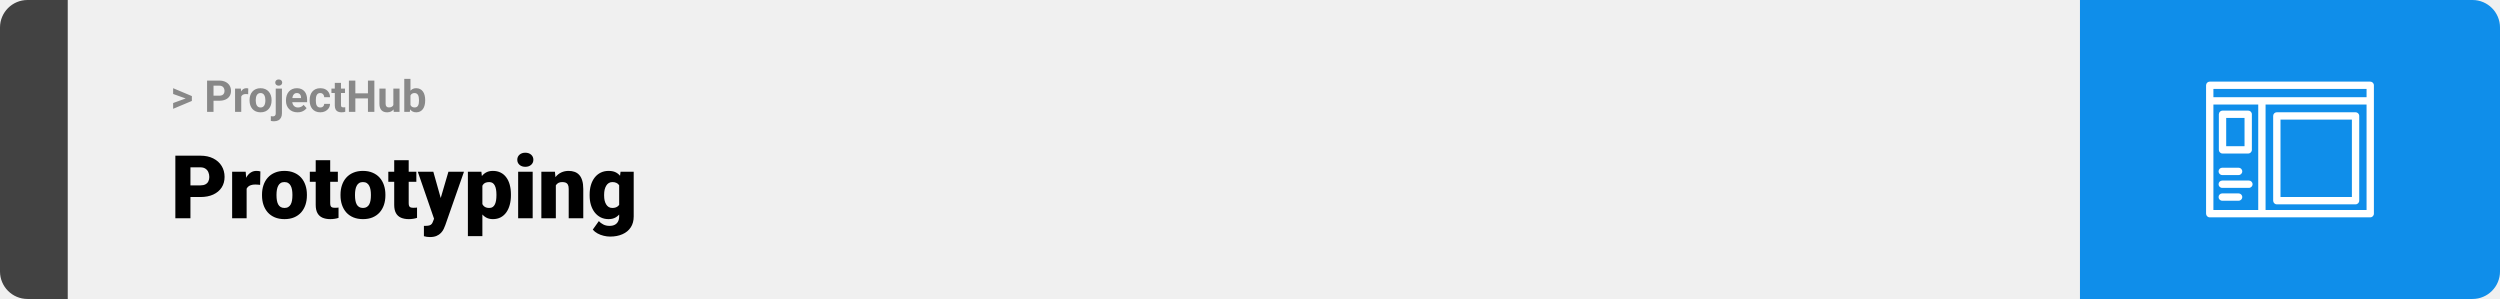
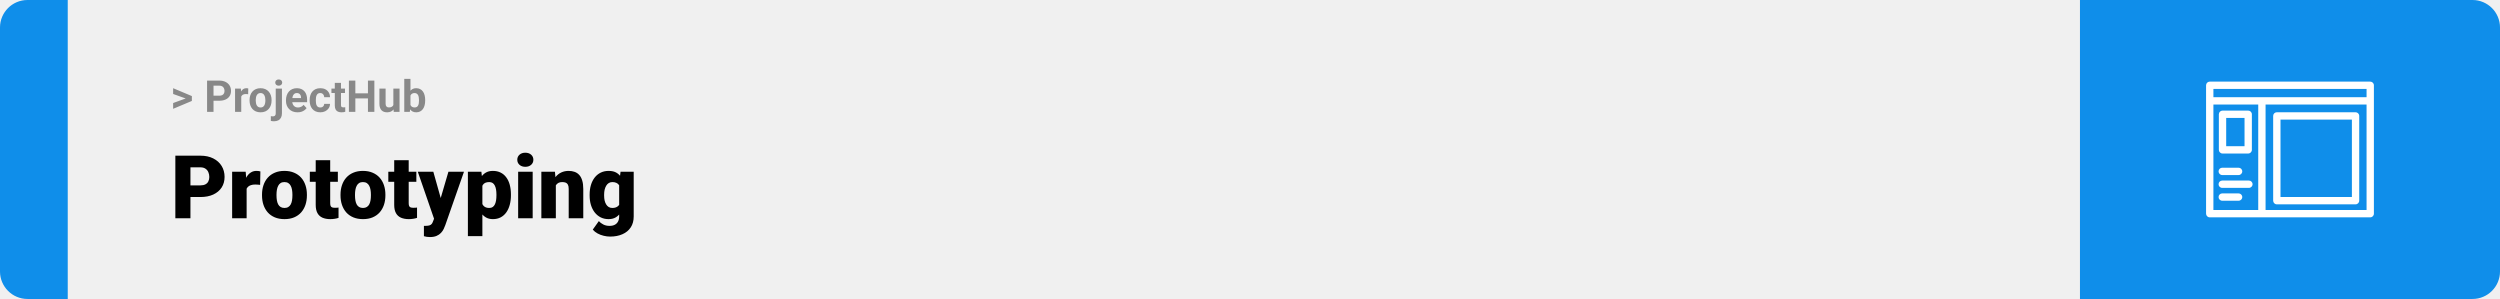
<svg xmlns="http://www.w3.org/2000/svg" width="1363" height="163" viewBox="0 0 1363 163" fill="none">
-   <path d="M0 15C0 6.716 6.716 0 15 0H37V163H15C6.716 163 0 156.284 0 148V15Z" fill="#424242" />
+   <path d="M0 15C0 6.716 6.716 0 15 0H37V163H15C6.716 163 0 156.284 0 148V15Z" fill="#0f8eea" />
  <rect width="1097" height="163" transform="translate(37)" fill="#F0F0F0" />
  <path d="M101.906 53.922L94.394 51.238V48.086L104.602 52.375V54.637L101.906 53.922ZM94.394 56.172L101.918 53.43L104.602 52.785V55.035L94.394 59.324V56.172ZM119.543 54.918H115.195V52.176H119.543C120.215 52.176 120.762 52.066 121.184 51.848C121.605 51.621 121.914 51.309 122.109 50.91C122.305 50.512 122.402 50.062 122.402 49.562C122.402 49.055 122.305 48.582 122.109 48.145C121.914 47.707 121.605 47.355 121.184 47.09C120.762 46.824 120.215 46.691 119.543 46.691H116.414V61H112.898V43.938H119.543C120.879 43.938 122.023 44.18 122.977 44.664C123.938 45.141 124.672 45.801 125.18 46.645C125.688 47.488 125.941 48.453 125.941 49.539C125.941 50.641 125.688 51.594 125.18 52.398C124.672 53.203 123.938 53.824 122.977 54.262C122.023 54.699 120.879 54.918 119.543 54.918ZM131.531 51.086V61H128.156V48.32H131.332L131.531 51.086ZM135.352 48.238L135.293 51.367C135.129 51.344 134.93 51.324 134.695 51.309C134.469 51.285 134.262 51.273 134.074 51.273C133.598 51.273 133.184 51.336 132.832 51.461C132.488 51.578 132.199 51.754 131.965 51.988C131.738 52.223 131.566 52.508 131.449 52.844C131.34 53.18 131.277 53.562 131.262 53.992L130.582 53.781C130.582 52.961 130.664 52.207 130.828 51.52C130.992 50.824 131.23 50.219 131.543 49.703C131.863 49.188 132.254 48.789 132.715 48.508C133.176 48.227 133.703 48.086 134.297 48.086C134.484 48.086 134.676 48.102 134.871 48.133C135.066 48.156 135.227 48.191 135.352 48.238ZM136.055 54.789V54.543C136.055 53.613 136.188 52.758 136.453 51.977C136.719 51.188 137.105 50.504 137.613 49.926C138.121 49.348 138.746 48.898 139.488 48.578C140.23 48.25 141.082 48.086 142.043 48.086C143.004 48.086 143.859 48.25 144.609 48.578C145.359 48.898 145.988 49.348 146.496 49.926C147.012 50.504 147.402 51.188 147.668 51.977C147.934 52.758 148.066 53.613 148.066 54.543V54.789C148.066 55.711 147.934 56.566 147.668 57.355C147.402 58.137 147.012 58.82 146.496 59.406C145.988 59.984 145.363 60.434 144.621 60.754C143.879 61.074 143.027 61.234 142.066 61.234C141.105 61.234 140.25 61.074 139.5 60.754C138.758 60.434 138.129 59.984 137.613 59.406C137.105 58.82 136.719 58.137 136.453 57.355C136.188 56.566 136.055 55.711 136.055 54.789ZM139.43 54.543V54.789C139.43 55.32 139.477 55.816 139.57 56.277C139.664 56.738 139.812 57.145 140.016 57.496C140.227 57.84 140.5 58.109 140.836 58.305C141.172 58.5 141.582 58.598 142.066 58.598C142.535 58.598 142.938 58.5 143.273 58.305C143.609 58.109 143.879 57.84 144.082 57.496C144.285 57.145 144.434 56.738 144.527 56.277C144.629 55.816 144.68 55.32 144.68 54.789V54.543C144.68 54.027 144.629 53.543 144.527 53.09C144.434 52.629 144.281 52.223 144.07 51.871C143.867 51.512 143.598 51.23 143.262 51.027C142.926 50.824 142.52 50.723 142.043 50.723C141.566 50.723 141.16 50.824 140.824 51.027C140.496 51.23 140.227 51.512 140.016 51.871C139.812 52.223 139.664 52.629 139.57 53.09C139.477 53.543 139.43 54.027 139.43 54.543ZM150.328 48.32H153.715V61.762C153.715 62.699 153.543 63.492 153.199 64.141C152.855 64.789 152.359 65.281 151.711 65.617C151.062 65.953 150.277 66.121 149.355 66.121C149.066 66.121 148.785 66.106 148.512 66.074C148.23 66.043 147.941 65.992 147.645 65.922L147.656 63.332C147.844 63.363 148.027 63.387 148.207 63.402C148.379 63.426 148.555 63.438 148.734 63.438C149.086 63.438 149.379 63.379 149.613 63.262C149.848 63.145 150.023 62.961 150.141 62.711C150.266 62.469 150.328 62.152 150.328 61.762V48.32ZM150.059 45.016C150.059 44.523 150.23 44.117 150.574 43.797C150.926 43.477 151.387 43.316 151.957 43.316C152.535 43.316 152.996 43.477 153.34 43.797C153.684 44.117 153.855 44.523 153.855 45.016C153.855 45.508 153.684 45.914 153.34 46.234C152.996 46.555 152.535 46.715 151.957 46.715C151.387 46.715 150.926 46.555 150.574 46.234C150.23 45.914 150.059 45.508 150.059 45.016ZM162.234 61.234C161.25 61.234 160.367 61.078 159.586 60.766C158.805 60.445 158.141 60.004 157.594 59.441C157.055 58.879 156.641 58.227 156.352 57.484C156.062 56.734 155.918 55.938 155.918 55.094V54.625C155.918 53.664 156.055 52.785 156.328 51.988C156.602 51.191 156.992 50.5 157.5 49.914C158.016 49.328 158.641 48.879 159.375 48.566C160.109 48.246 160.938 48.086 161.859 48.086C162.758 48.086 163.555 48.234 164.25 48.531C164.945 48.828 165.527 49.25 165.996 49.797C166.473 50.344 166.832 51 167.074 51.766C167.316 52.523 167.438 53.367 167.438 54.297V55.703H157.359V53.453H164.121V53.195C164.121 52.727 164.035 52.309 163.863 51.941C163.699 51.566 163.449 51.27 163.113 51.051C162.777 50.832 162.348 50.723 161.824 50.723C161.379 50.723 160.996 50.82 160.676 51.016C160.355 51.211 160.094 51.484 159.891 51.836C159.695 52.188 159.547 52.602 159.445 53.078C159.352 53.547 159.305 54.062 159.305 54.625V55.094C159.305 55.602 159.375 56.07 159.516 56.5C159.664 56.93 159.871 57.301 160.137 57.613C160.41 57.926 160.738 58.168 161.121 58.34C161.512 58.512 161.953 58.598 162.445 58.598C163.055 58.598 163.621 58.48 164.145 58.246C164.676 58.004 165.133 57.641 165.516 57.156L167.156 58.938C166.891 59.32 166.527 59.688 166.066 60.039C165.613 60.391 165.066 60.68 164.426 60.906C163.785 61.125 163.055 61.234 162.234 61.234ZM174.598 58.598C175.012 58.598 175.379 58.52 175.699 58.363C176.02 58.199 176.27 57.973 176.449 57.684C176.637 57.387 176.734 57.039 176.742 56.641H179.918C179.91 57.531 179.672 58.324 179.203 59.02C178.734 59.707 178.105 60.25 177.316 60.648C176.527 61.039 175.645 61.234 174.668 61.234C173.684 61.234 172.824 61.07 172.09 60.742C171.363 60.414 170.758 59.961 170.273 59.383C169.789 58.797 169.426 58.117 169.184 57.344C168.941 56.562 168.82 55.727 168.82 54.836V54.496C168.82 53.598 168.941 52.762 169.184 51.988C169.426 51.207 169.789 50.527 170.273 49.949C170.758 49.363 171.363 48.906 172.09 48.578C172.816 48.25 173.668 48.086 174.645 48.086C175.684 48.086 176.594 48.285 177.375 48.684C178.164 49.082 178.781 49.652 179.227 50.395C179.68 51.129 179.91 52 179.918 53.008H176.742C176.734 52.586 176.645 52.203 176.473 51.859C176.309 51.516 176.066 51.242 175.746 51.039C175.434 50.828 175.047 50.723 174.586 50.723C174.094 50.723 173.691 50.828 173.379 51.039C173.066 51.242 172.824 51.523 172.652 51.883C172.48 52.234 172.359 52.637 172.289 53.09C172.227 53.535 172.195 54.004 172.195 54.496V54.836C172.195 55.328 172.227 55.801 172.289 56.254C172.352 56.707 172.469 57.109 172.641 57.461C172.82 57.812 173.066 58.09 173.379 58.293C173.691 58.496 174.098 58.598 174.598 58.598ZM188.086 48.32V50.711H180.703V48.32H188.086ZM182.531 45.191H185.906V57.18C185.906 57.547 185.953 57.828 186.047 58.023C186.148 58.219 186.297 58.355 186.492 58.434C186.688 58.504 186.934 58.539 187.23 58.539C187.441 58.539 187.629 58.531 187.793 58.516C187.965 58.492 188.109 58.469 188.227 58.445L188.238 60.93C187.949 61.023 187.637 61.098 187.301 61.152C186.965 61.207 186.594 61.234 186.188 61.234C185.445 61.234 184.797 61.113 184.242 60.871C183.695 60.621 183.273 60.223 182.977 59.676C182.68 59.129 182.531 58.41 182.531 57.52V45.191ZM201.598 50.887V53.629H192.691V50.887H201.598ZM193.734 43.938V61H190.219V43.938H193.734ZM204.105 43.938V61H200.602V43.938H204.105ZM214.453 57.965V48.32H217.828V61H214.652L214.453 57.965ZM214.828 55.363L215.824 55.34C215.824 56.184 215.727 56.969 215.531 57.695C215.336 58.414 215.043 59.039 214.652 59.57C214.262 60.094 213.77 60.504 213.176 60.801C212.582 61.09 211.883 61.234 211.078 61.234C210.461 61.234 209.891 61.148 209.367 60.977C208.852 60.797 208.406 60.52 208.031 60.145C207.664 59.762 207.375 59.273 207.164 58.68C206.961 58.078 206.859 57.355 206.859 56.512V48.32H210.234V56.535C210.234 56.91 210.277 57.227 210.363 57.484C210.457 57.742 210.586 57.953 210.75 58.117C210.914 58.281 211.105 58.398 211.324 58.469C211.551 58.539 211.801 58.574 212.074 58.574C212.77 58.574 213.316 58.434 213.715 58.152C214.121 57.871 214.406 57.488 214.57 57.004C214.742 56.512 214.828 55.965 214.828 55.363ZM220.406 43H223.781V58.094L223.441 61H220.406V43ZM231.809 54.531V54.777C231.809 55.723 231.707 56.59 231.504 57.379C231.309 58.168 231.004 58.852 230.59 59.43C230.176 60 229.66 60.445 229.043 60.766C228.434 61.078 227.715 61.234 226.887 61.234C226.113 61.234 225.441 61.078 224.871 60.766C224.309 60.453 223.836 60.012 223.453 59.441C223.07 58.871 222.762 58.203 222.527 57.438C222.293 56.672 222.117 55.836 222 54.93V54.391C222.117 53.484 222.293 52.648 222.527 51.883C222.762 51.117 223.07 50.449 223.453 49.879C223.836 49.309 224.309 48.867 224.871 48.555C225.434 48.242 226.098 48.086 226.863 48.086C227.699 48.086 228.426 48.246 229.043 48.566C229.668 48.879 230.184 49.324 230.59 49.902C231.004 50.473 231.309 51.152 231.504 51.941C231.707 52.723 231.809 53.586 231.809 54.531ZM228.434 54.777V54.531C228.434 54.016 228.395 53.531 228.316 53.078C228.246 52.617 228.121 52.215 227.941 51.871C227.762 51.52 227.516 51.242 227.203 51.039C226.898 50.836 226.504 50.734 226.02 50.734C225.559 50.734 225.168 50.812 224.848 50.969C224.527 51.125 224.262 51.344 224.051 51.625C223.848 51.906 223.695 52.242 223.594 52.633C223.492 53.016 223.43 53.438 223.406 53.898V55.434C223.43 56.051 223.531 56.598 223.711 57.074C223.898 57.543 224.18 57.914 224.555 58.188C224.938 58.453 225.434 58.586 226.043 58.586C226.52 58.586 226.914 58.492 227.227 58.305C227.539 58.117 227.781 57.852 227.953 57.508C228.133 57.164 228.258 56.762 228.328 56.301C228.398 55.832 228.434 55.324 228.434 54.777Z" fill="#888888" />
  <path d="M109.219 107.422H100.734V101.07H109.219C110.375 101.07 111.312 100.875 112.031 100.484C112.75 100.094 113.273 99.555 113.602 98.867C113.945 98.164 114.117 97.375 114.117 96.5C114.117 95.562 113.945 94.695 113.602 93.898C113.273 93.102 112.75 92.461 112.031 91.977C111.312 91.477 110.375 91.227 109.219 91.227H103.828V119H95.602V84.875H109.219C111.953 84.875 114.305 85.375 116.273 86.375C118.258 87.375 119.781 88.75 120.844 90.5C121.906 92.234 122.438 94.219 122.438 96.453C122.438 98.656 121.906 100.578 120.844 102.219C119.781 103.859 118.258 105.141 116.273 106.062C114.305 106.969 111.953 107.422 109.219 107.422ZM134.461 99.922V119H126.562V93.641H133.945L134.461 99.922ZM141.961 93.453L141.82 100.789C141.508 100.758 141.086 100.719 140.555 100.672C140.023 100.625 139.578 100.602 139.219 100.602C138.297 100.602 137.5 100.711 136.828 100.93C136.172 101.133 135.625 101.445 135.188 101.867C134.766 102.273 134.453 102.789 134.25 103.414C134.062 104.039 133.977 104.766 133.992 105.594L132.562 104.656C132.562 102.953 132.727 101.406 133.055 100.016C133.398 98.609 133.883 97.398 134.508 96.383C135.133 95.352 135.891 94.562 136.781 94.016C137.672 93.453 138.672 93.172 139.781 93.172C140.172 93.172 140.555 93.195 140.93 93.242C141.32 93.289 141.664 93.359 141.961 93.453ZM142.852 106.578V106.086C142.852 104.227 143.117 102.516 143.648 100.953C144.18 99.375 144.961 98.008 145.992 96.852C147.023 95.695 148.297 94.797 149.812 94.156C151.328 93.5 153.078 93.172 155.062 93.172C157.062 93.172 158.82 93.5 160.336 94.156C161.867 94.797 163.148 95.695 164.18 96.852C165.211 98.008 165.992 99.375 166.523 100.953C167.055 102.516 167.32 104.227 167.32 106.086V106.578C167.32 108.422 167.055 110.133 166.523 111.711C165.992 113.273 165.211 114.641 164.18 115.812C163.148 116.969 161.875 117.867 160.359 118.508C158.844 119.148 157.094 119.469 155.109 119.469C153.125 119.469 151.367 119.148 149.836 118.508C148.305 117.867 147.023 116.969 145.992 115.812C144.961 114.641 144.18 113.273 143.648 111.711C143.117 110.133 142.852 108.422 142.852 106.578ZM150.75 106.086V106.578C150.75 107.531 150.82 108.422 150.961 109.25C151.102 110.078 151.336 110.805 151.664 111.43C151.992 112.039 152.438 112.516 153 112.859C153.562 113.203 154.266 113.375 155.109 113.375C155.938 113.375 156.625 113.203 157.172 112.859C157.734 112.516 158.18 112.039 158.508 111.43C158.836 110.805 159.07 110.078 159.211 109.25C159.352 108.422 159.422 107.531 159.422 106.578V106.086C159.422 105.164 159.352 104.297 159.211 103.484C159.07 102.656 158.836 101.93 158.508 101.305C158.18 100.664 157.734 100.164 157.172 99.805C156.609 99.445 155.906 99.266 155.062 99.266C154.234 99.266 153.539 99.445 152.977 99.805C152.43 100.164 151.992 100.664 151.664 101.305C151.336 101.93 151.102 102.656 150.961 103.484C150.82 104.297 150.75 105.164 150.75 106.086ZM184.195 93.641V99.125H168.914V93.641H184.195ZM172.125 87.336H180.023V110.727C180.023 111.398 180.102 111.922 180.258 112.297C180.414 112.656 180.68 112.914 181.055 113.07C181.445 113.211 181.961 113.281 182.602 113.281C183.055 113.281 183.43 113.273 183.727 113.258C184.023 113.227 184.305 113.188 184.57 113.141V118.789C183.898 119.008 183.195 119.172 182.461 119.281C181.727 119.406 180.945 119.469 180.117 119.469C178.43 119.469 176.984 119.203 175.781 118.672C174.594 118.141 173.688 117.305 173.062 116.164C172.438 115.023 172.125 113.539 172.125 111.711V87.336ZM185.648 106.578V106.086C185.648 104.227 185.914 102.516 186.445 100.953C186.977 99.375 187.758 98.008 188.789 96.852C189.82 95.695 191.094 94.797 192.609 94.156C194.125 93.5 195.875 93.172 197.859 93.172C199.859 93.172 201.617 93.5 203.133 94.156C204.664 94.797 205.945 95.695 206.977 96.852C208.008 98.008 208.789 99.375 209.32 100.953C209.852 102.516 210.117 104.227 210.117 106.086V106.578C210.117 108.422 209.852 110.133 209.32 111.711C208.789 113.273 208.008 114.641 206.977 115.812C205.945 116.969 204.672 117.867 203.156 118.508C201.641 119.148 199.891 119.469 197.906 119.469C195.922 119.469 194.164 119.148 192.633 118.508C191.102 117.867 189.82 116.969 188.789 115.812C187.758 114.641 186.977 113.273 186.445 111.711C185.914 110.133 185.648 108.422 185.648 106.578ZM193.547 106.086V106.578C193.547 107.531 193.617 108.422 193.758 109.25C193.898 110.078 194.133 110.805 194.461 111.43C194.789 112.039 195.234 112.516 195.797 112.859C196.359 113.203 197.062 113.375 197.906 113.375C198.734 113.375 199.422 113.203 199.969 112.859C200.531 112.516 200.977 112.039 201.305 111.43C201.633 110.805 201.867 110.078 202.008 109.25C202.148 108.422 202.219 107.531 202.219 106.578V106.086C202.219 105.164 202.148 104.297 202.008 103.484C201.867 102.656 201.633 101.93 201.305 101.305C200.977 100.664 200.531 100.164 199.969 99.805C199.406 99.445 198.703 99.266 197.859 99.266C197.031 99.266 196.336 99.445 195.773 99.805C195.227 100.164 194.789 100.664 194.461 101.305C194.133 101.93 193.898 102.656 193.758 103.484C193.617 104.297 193.547 105.164 193.547 106.086ZM226.992 93.641V99.125H211.711V93.641H226.992ZM214.922 87.336H222.82V110.727C222.82 111.398 222.898 111.922 223.055 112.297C223.211 112.656 223.477 112.914 223.852 113.07C224.242 113.211 224.758 113.281 225.398 113.281C225.852 113.281 226.227 113.273 226.523 113.258C226.82 113.227 227.102 113.188 227.367 113.141V118.789C226.695 119.008 225.992 119.172 225.258 119.281C224.523 119.406 223.742 119.469 222.914 119.469C221.227 119.469 219.781 119.203 218.578 118.672C217.391 118.141 216.484 117.305 215.859 116.164C215.234 115.023 214.922 113.539 214.922 111.711V87.336ZM237.914 116.023L244.477 93.641H252.961L242.766 122.773C242.547 123.414 242.258 124.102 241.898 124.836C241.539 125.586 241.047 126.297 240.422 126.969C239.797 127.641 238.992 128.188 238.008 128.609C237.039 129.031 235.836 129.242 234.398 129.242C233.633 129.242 233.07 129.203 232.711 129.125C232.367 129.062 231.836 128.945 231.117 128.773V123.125C231.32 123.125 231.492 123.125 231.633 123.125C231.789 123.125 231.961 123.125 232.148 123.125C232.992 123.125 233.664 123.039 234.164 122.867C234.68 122.695 235.07 122.445 235.336 122.117C235.617 121.789 235.836 121.391 235.992 120.922L237.914 116.023ZM236.25 93.641L241.242 111.383L242.109 119.75H236.812L227.789 93.641H236.25ZM262.992 98.516V128.75H255.094V93.641H262.453L262.992 98.516ZM278.555 106.016V106.508C278.555 108.352 278.344 110.062 277.922 111.641C277.5 113.219 276.875 114.594 276.047 115.766C275.219 116.938 274.188 117.852 272.953 118.508C271.734 119.148 270.32 119.469 268.711 119.469C267.195 119.469 265.891 119.133 264.797 118.461C263.703 117.789 262.789 116.859 262.055 115.672C261.32 114.484 260.727 113.125 260.273 111.594C259.82 110.062 259.461 108.445 259.195 106.742V106.109C259.461 104.281 259.82 102.586 260.273 101.023C260.727 99.445 261.32 98.07 262.055 96.898C262.789 95.727 263.695 94.812 264.773 94.156C265.867 93.5 267.172 93.172 268.688 93.172C270.297 93.172 271.711 93.477 272.93 94.086C274.164 94.695 275.195 95.57 276.023 96.711C276.867 97.836 277.5 99.188 277.922 100.766C278.344 102.344 278.555 104.094 278.555 106.016ZM270.656 106.508V106.016C270.656 105.031 270.586 104.133 270.445 103.32C270.305 102.492 270.078 101.773 269.766 101.164C269.469 100.555 269.07 100.086 268.57 99.758C268.07 99.43 267.453 99.266 266.719 99.266C265.875 99.266 265.164 99.398 264.586 99.664C264.023 99.914 263.57 100.305 263.227 100.836C262.898 101.352 262.664 102 262.523 102.781C262.398 103.547 262.344 104.445 262.359 105.477V107.398C262.328 108.586 262.445 109.633 262.711 110.539C262.977 111.43 263.438 112.125 264.094 112.625C264.75 113.125 265.641 113.375 266.766 113.375C267.516 113.375 268.141 113.203 268.641 112.859C269.141 112.5 269.539 112.008 269.836 111.383C270.133 110.742 270.344 110.008 270.469 109.18C270.594 108.352 270.656 107.461 270.656 106.508ZM290.414 93.641V119H282.492V93.641H290.414ZM282.023 87.102C282.023 85.977 282.43 85.055 283.242 84.336C284.055 83.617 285.109 83.258 286.406 83.258C287.703 83.258 288.758 83.617 289.57 84.336C290.383 85.055 290.789 85.977 290.789 87.102C290.789 88.227 290.383 89.148 289.57 89.867C288.758 90.586 287.703 90.945 286.406 90.945C285.109 90.945 284.055 90.586 283.242 89.867C282.43 89.148 282.023 88.227 282.023 87.102ZM303.047 99.055V119H295.148V93.641H302.555L303.047 99.055ZM302.109 105.453L300.258 105.5C300.258 103.562 300.492 101.836 300.961 100.32C301.43 98.789 302.094 97.492 302.953 96.43C303.812 95.367 304.836 94.562 306.023 94.016C307.227 93.453 308.562 93.172 310.031 93.172C311.203 93.172 312.273 93.344 313.242 93.688C314.227 94.031 315.07 94.586 315.773 95.352C316.492 96.117 317.039 97.133 317.414 98.398C317.805 99.648 318 101.195 318 103.039V119H310.055V103.016C310.055 102 309.914 101.227 309.633 100.695C309.352 100.148 308.945 99.773 308.414 99.57C307.883 99.367 307.234 99.266 306.469 99.266C305.656 99.266 304.969 99.422 304.406 99.734C303.844 100.047 303.391 100.484 303.047 101.047C302.719 101.594 302.477 102.242 302.32 102.992C302.18 103.742 302.109 104.562 302.109 105.453ZM338.32 93.641H345.492V118.016C345.492 120.359 344.953 122.344 343.875 123.969C342.797 125.609 341.289 126.852 339.352 127.695C337.43 128.555 335.18 128.984 332.602 128.984C331.461 128.984 330.297 128.836 329.109 128.539C327.922 128.258 326.812 127.836 325.781 127.273C324.75 126.711 323.883 126.016 323.18 125.188L326.484 120.547C327.125 121.266 327.93 121.875 328.898 122.375C329.867 122.891 331.008 123.148 332.32 123.148C333.461 123.148 334.414 122.945 335.18 122.539C335.961 122.133 336.555 121.539 336.961 120.758C337.367 119.992 337.57 119.062 337.57 117.969V99.641L338.32 93.641ZM321.469 106.625V106.133C321.469 104.211 321.703 102.461 322.172 100.883C322.656 99.289 323.344 97.922 324.234 96.781C325.141 95.625 326.234 94.734 327.516 94.109C328.797 93.484 330.242 93.172 331.852 93.172C333.586 93.172 335.008 93.508 336.117 94.18C337.242 94.836 338.141 95.758 338.812 96.945C339.5 98.133 340.031 99.523 340.406 101.117C340.797 102.695 341.125 104.398 341.391 106.227V106.812C341.125 108.531 340.758 110.156 340.289 111.688C339.836 113.203 339.242 114.547 338.508 115.719C337.773 116.891 336.852 117.812 335.742 118.484C334.648 119.141 333.336 119.469 331.805 119.469C330.211 119.469 328.773 119.148 327.492 118.508C326.227 117.867 325.141 116.969 324.234 115.812C323.344 114.656 322.656 113.297 322.172 111.734C321.703 110.172 321.469 108.469 321.469 106.625ZM329.367 106.133V106.625C329.367 107.578 329.453 108.461 329.625 109.273C329.812 110.086 330.094 110.805 330.469 111.43C330.844 112.039 331.305 112.516 331.852 112.859C332.414 113.203 333.07 113.375 333.82 113.375C334.961 113.375 335.883 113.133 336.586 112.648C337.289 112.164 337.797 111.477 338.109 110.586C338.422 109.695 338.555 108.648 338.508 107.445V105.594C338.539 104.562 338.469 103.656 338.297 102.875C338.125 102.078 337.852 101.414 337.477 100.883C337.117 100.352 336.633 99.953 336.023 99.688C335.43 99.406 334.711 99.266 333.867 99.266C333.133 99.266 332.484 99.438 331.922 99.781C331.359 100.125 330.891 100.609 330.516 101.234C330.141 101.844 329.852 102.57 329.648 103.414C329.461 104.242 329.367 105.148 329.367 106.133Z" fill="black" />
  <path d="M1134 0H1348C1356.28 0 1363 6.716 1363 15V148C1363 156.284 1356.28 163 1348 163H1134V0Z" fill="#0F8EEA" />
  <path fill-rule="evenodd" clip-rule="evenodd" d="M1202.75 46.502C1202.75 45.397 1203.65 44.502 1204.75 44.502H1292.25C1293.35 44.502 1294.25 45.397 1294.25 46.502V116.498C1294.25 117.603 1293.35 118.498 1292.25 118.498H1204.75C1203.65 118.498 1202.75 117.603 1202.75 116.498V46.502ZM1206.75 48.502V52.996H1290.25V48.502H1206.75ZM1290.25 56.996H1235.19V114.498H1290.25V56.996ZM1231.19 114.498V56.996H1206.75V114.498H1231.19Z" fill="white" />
  <path fill-rule="evenodd" clip-rule="evenodd" d="M1209.72 62.302C1209.72 61.198 1210.62 60.302 1211.72 60.302H1225.72C1226.83 60.302 1227.72 61.198 1227.72 62.302V81.697C1227.72 82.802 1226.83 83.697 1225.72 83.697H1211.72C1210.62 83.697 1209.72 82.802 1209.72 81.697V62.302ZM1213.72 64.302V79.697H1223.72V64.302H1213.72ZM1239.33 63.198C1239.33 62.094 1240.22 61.198 1241.33 61.198H1284.25C1285.36 61.198 1286.25 62.094 1286.25 63.198V109.407C1286.25 110.511 1285.36 111.407 1284.25 111.407H1241.33C1240.22 111.407 1239.33 110.511 1239.33 109.407V63.198ZM1243.33 65.198V107.407H1282.25V65.198H1243.33ZM1209.56 93.438C1209.56 92.334 1210.46 91.438 1211.56 91.438H1220.48C1221.59 91.438 1222.48 92.334 1222.48 93.438C1222.48 94.543 1221.59 95.438 1220.48 95.438H1211.56C1210.46 95.438 1209.56 94.543 1209.56 93.438ZM1209.56 100.438C1209.56 99.334 1210.46 98.438 1211.56 98.438H1226.1C1227.21 98.438 1228.1 99.334 1228.1 100.438C1228.1 101.543 1227.21 102.438 1226.1 102.438H1211.56C1210.46 102.438 1209.56 101.543 1209.56 100.438ZM1209.56 107.438C1209.56 106.334 1210.46 105.438 1211.56 105.438H1220.48C1221.59 105.438 1222.48 106.334 1222.48 107.438C1222.48 108.543 1221.59 109.438 1220.48 109.438H1211.56C1210.46 109.438 1209.56 108.543 1209.56 107.438Z" fill="white" />
</svg>
